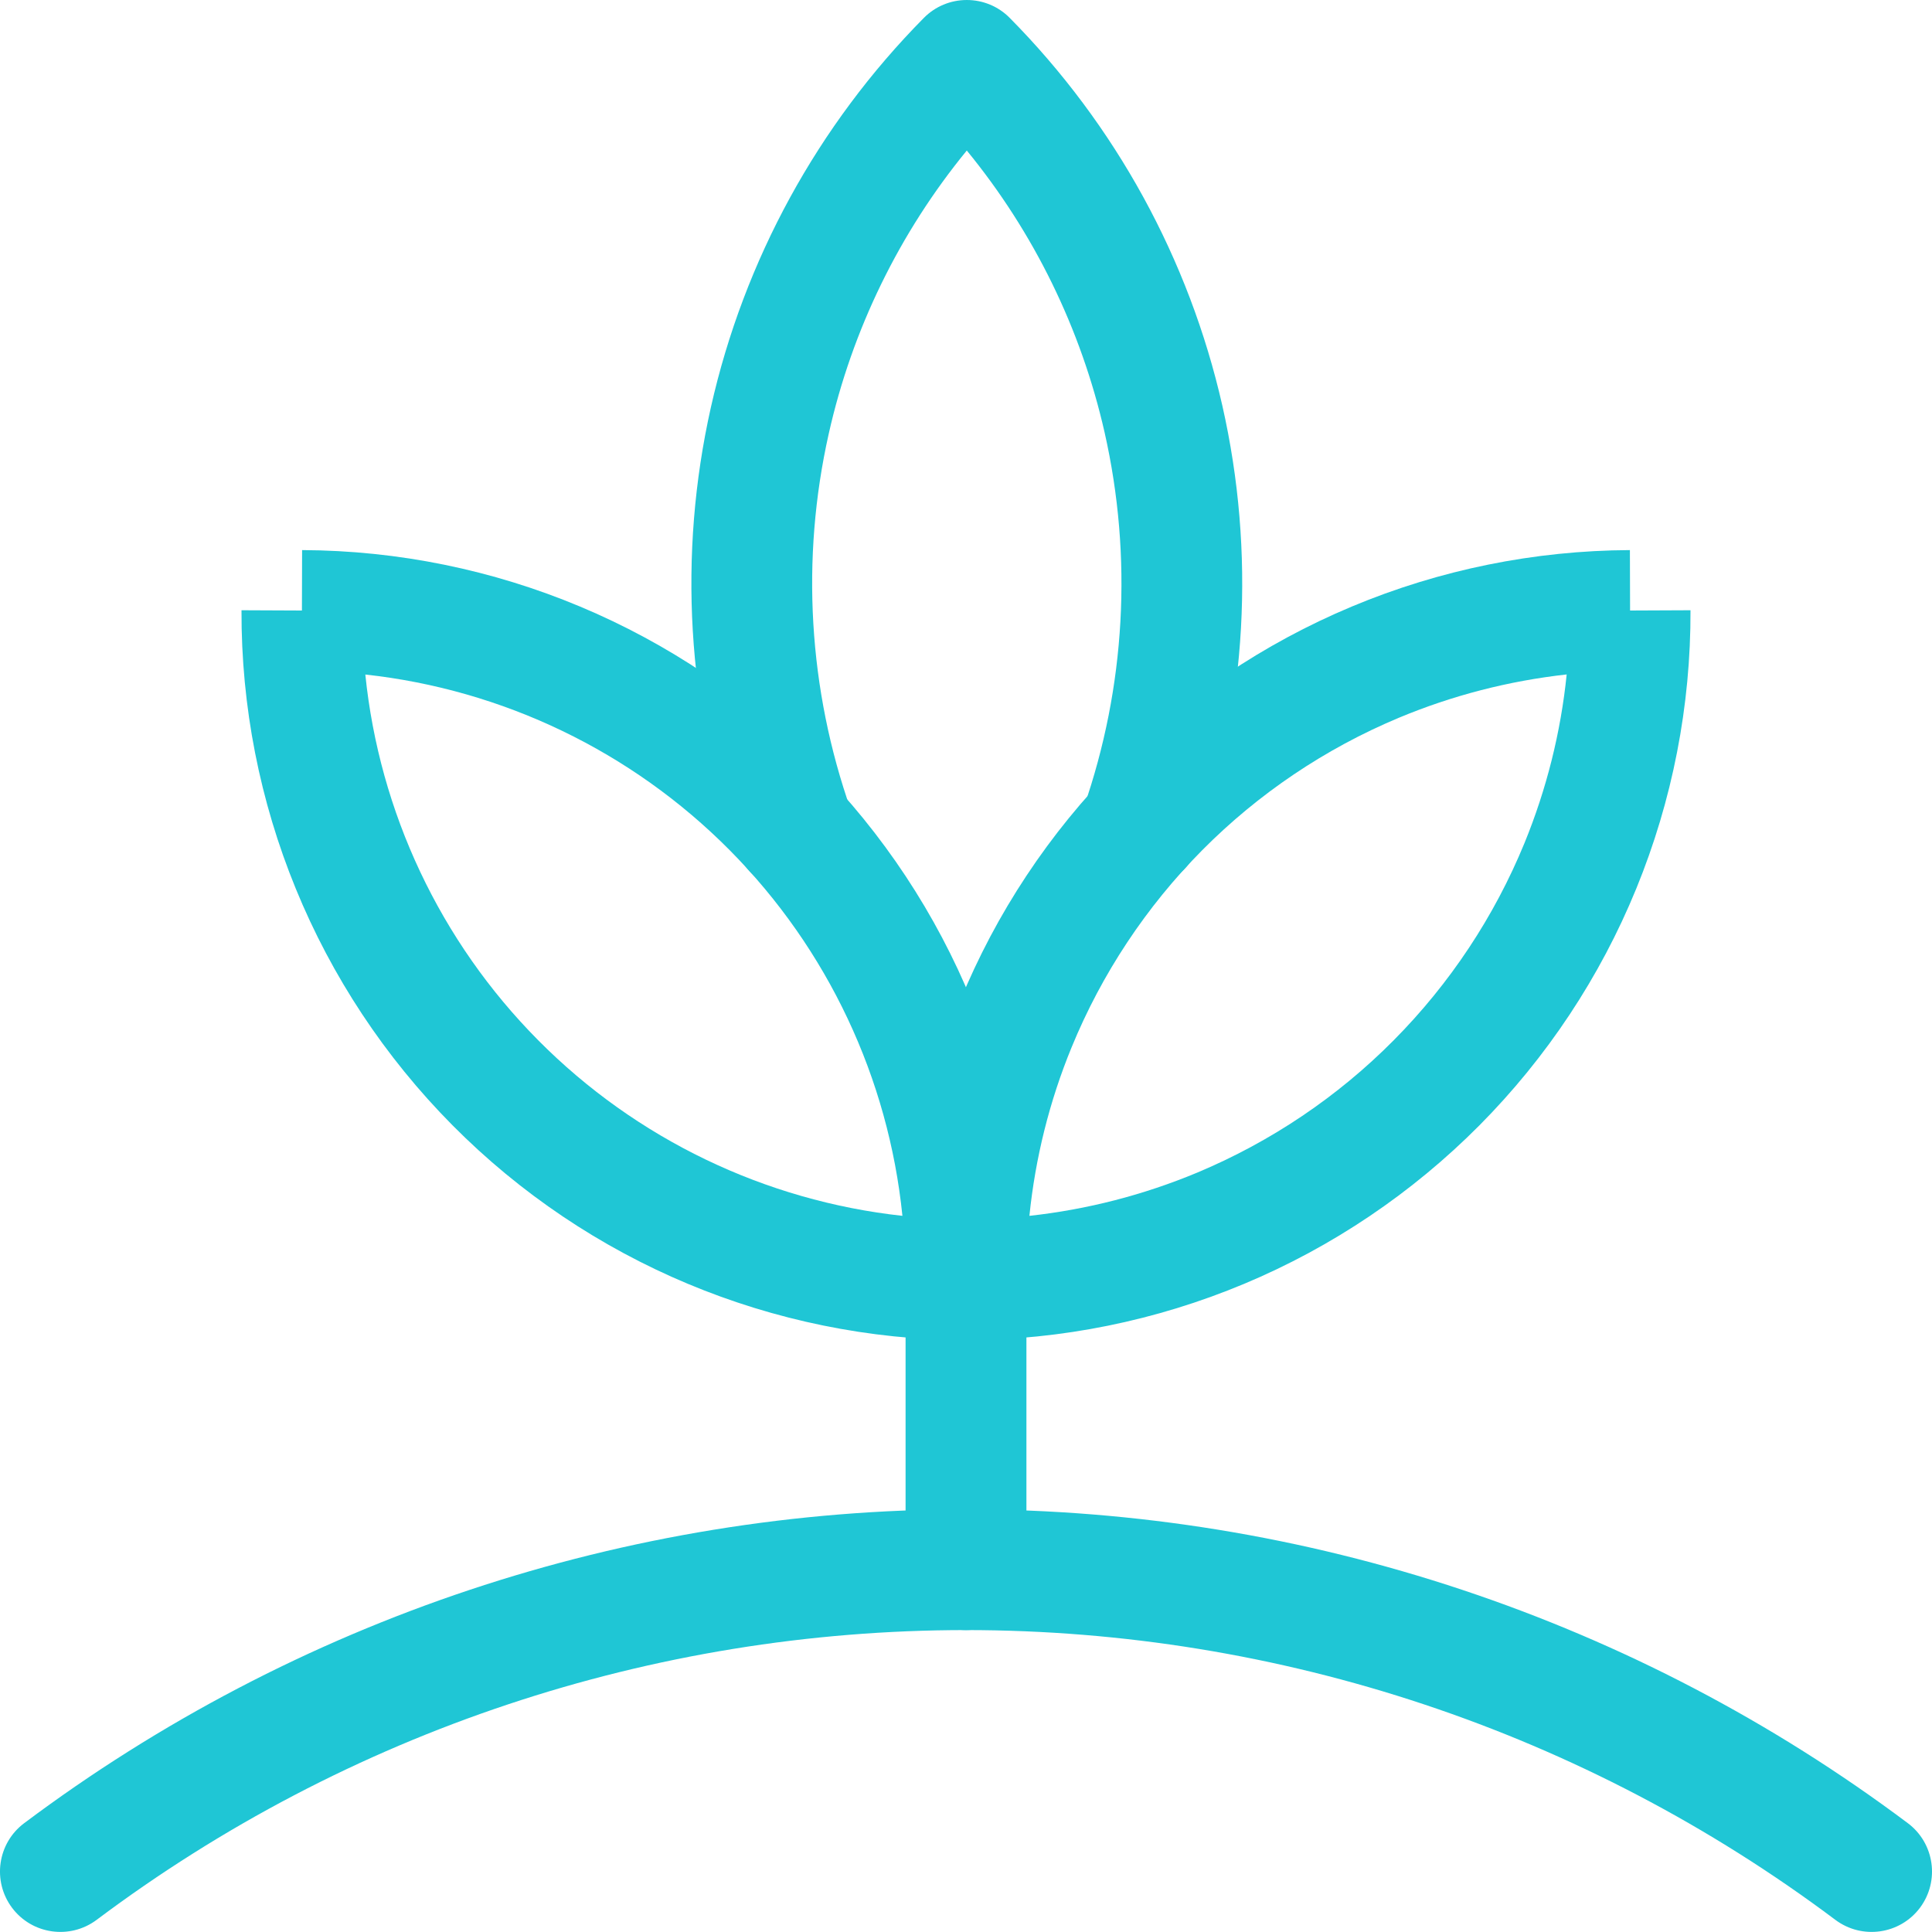
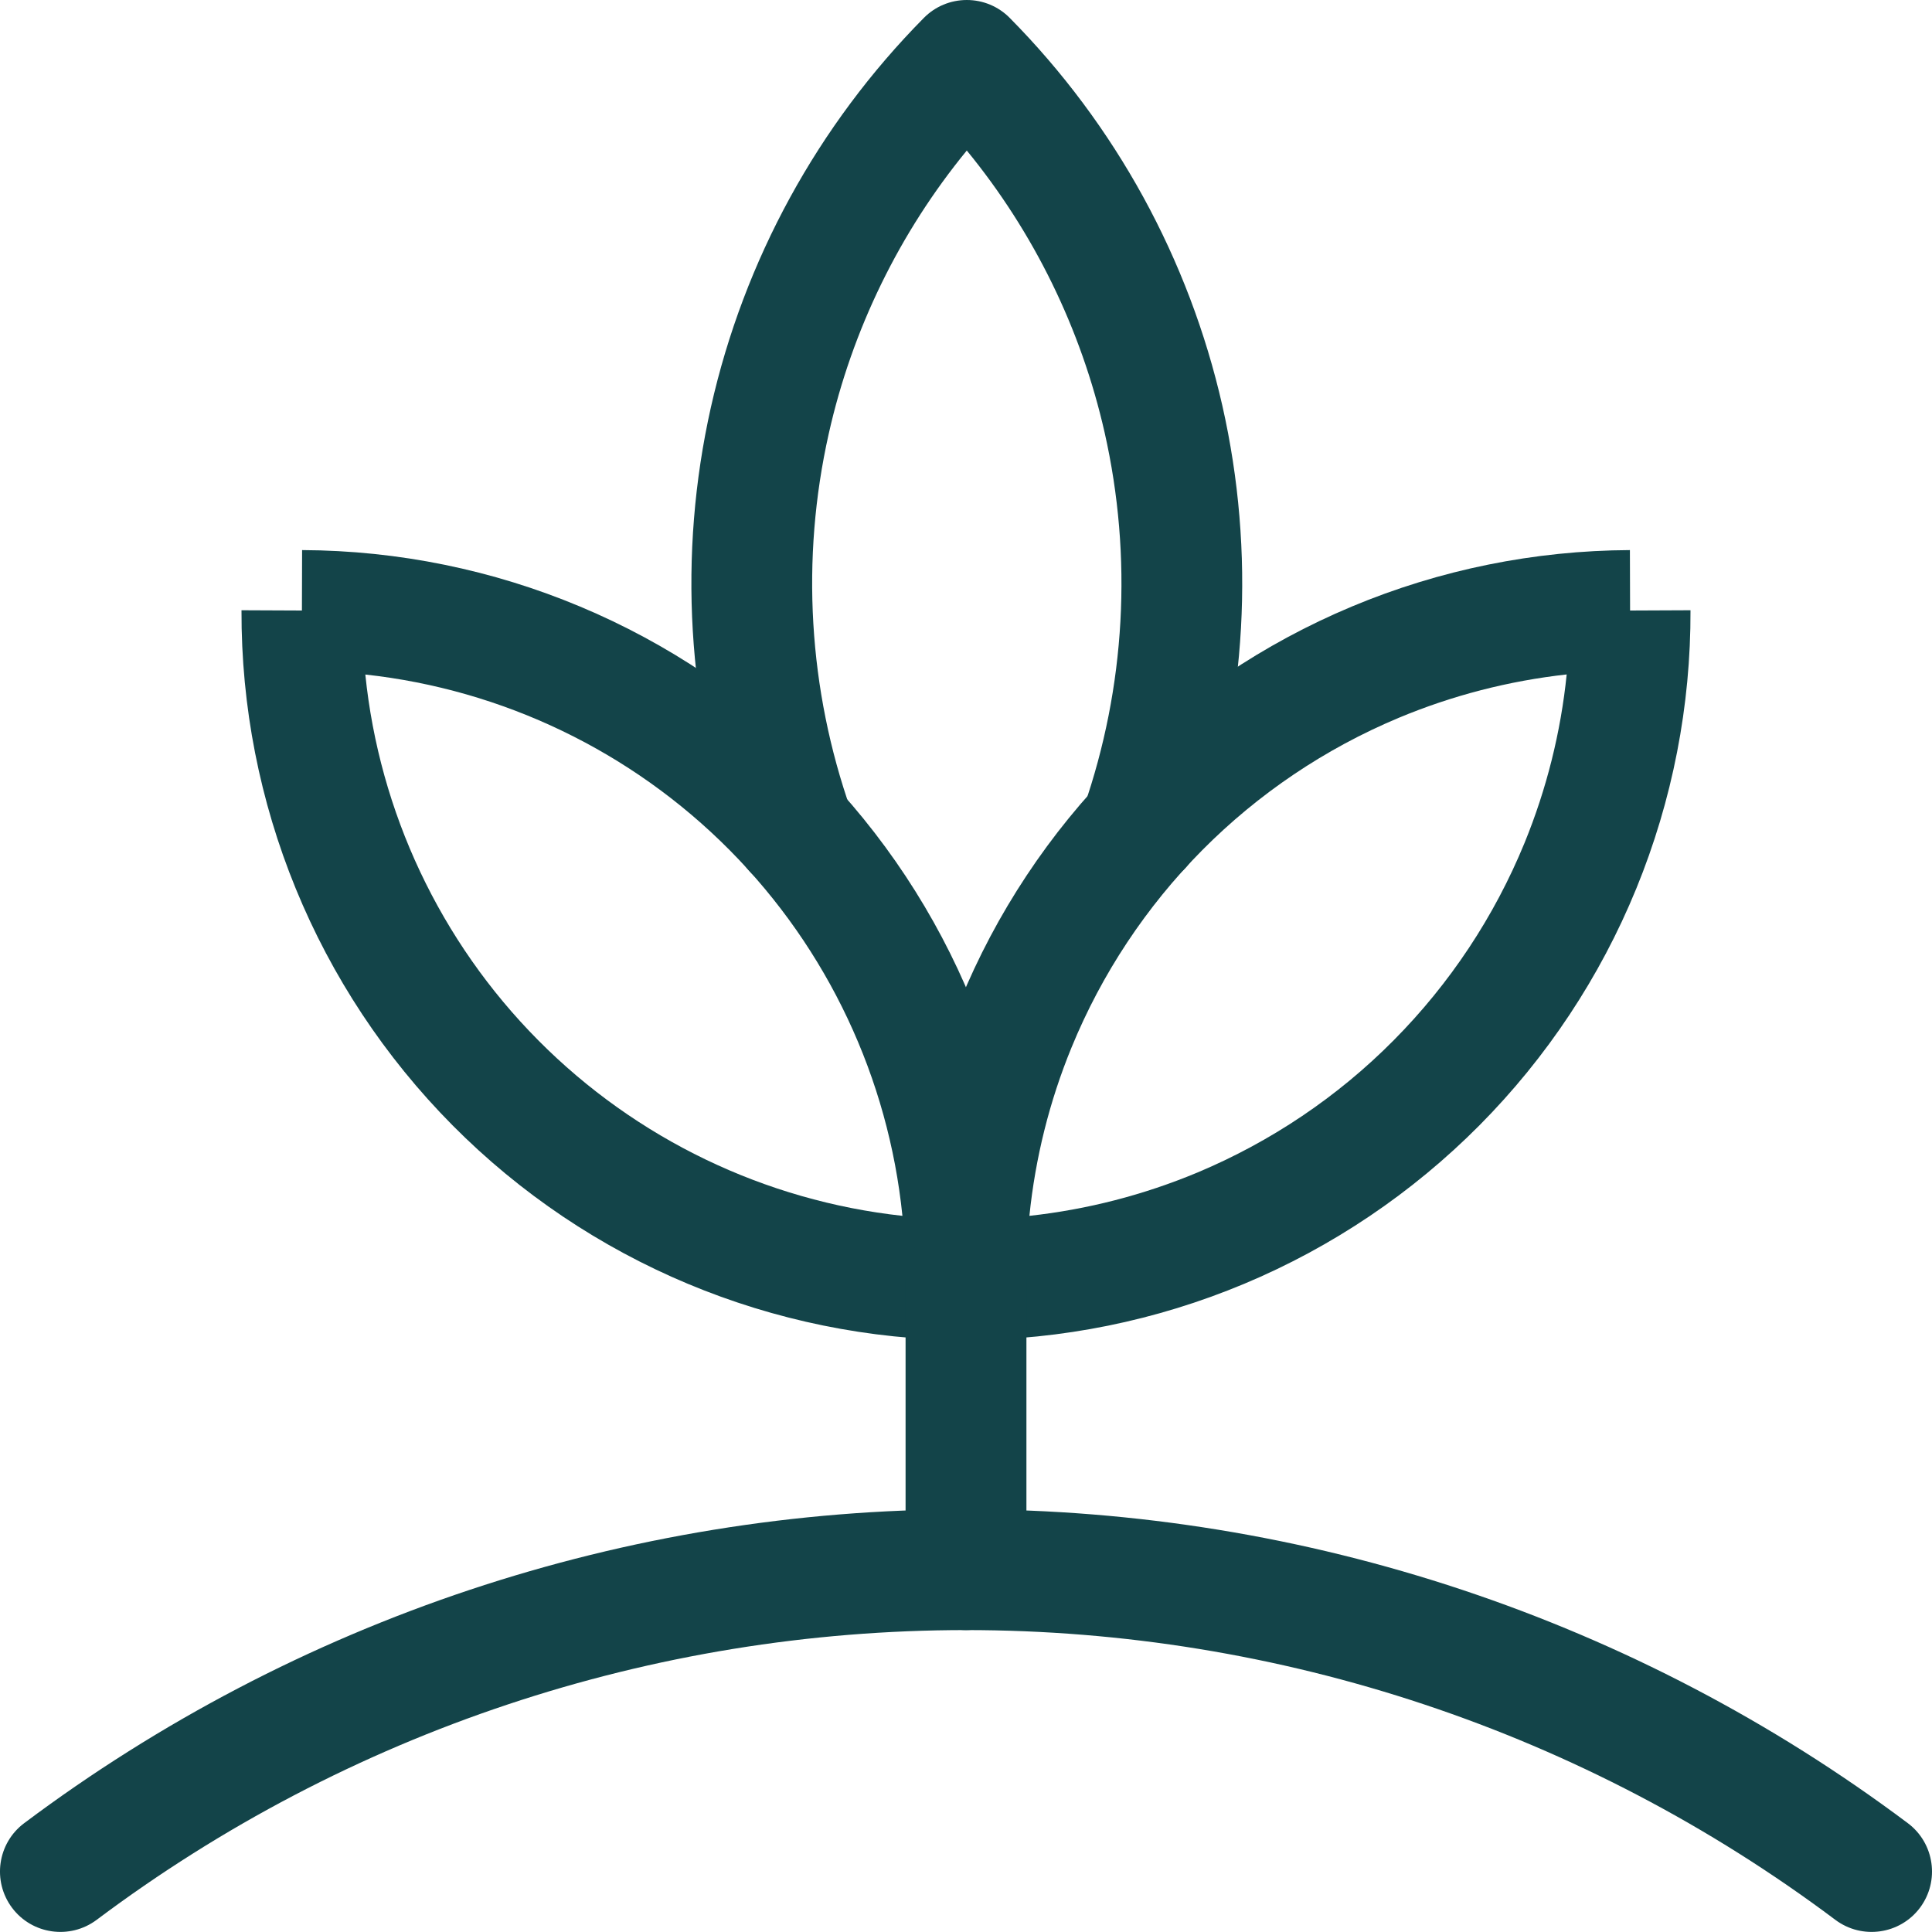
<svg xmlns="http://www.w3.org/2000/svg" width="22" height="22" viewBox="0 0 22 22" fill="none">
-   <path fill-rule="evenodd" clip-rule="evenodd" d="M15.393 6.907C16.396 6.487 17.472 6.269 18.56 6.264L18.562 6.952L19.25 6.949C19.254 8.037 19.044 9.114 18.632 10.12C18.22 11.127 17.613 12.042 16.847 12.814C16.081 13.585 15.171 14.199 14.168 14.619C13.165 15.039 12.089 15.257 11.002 15.261C10.622 15.263 10.313 14.956 10.312 14.577C10.307 13.489 10.517 12.412 10.93 11.405C11.342 10.399 11.948 9.484 12.714 8.712C13.48 7.94 14.39 7.327 15.393 6.907ZM17.84 7.68C17.182 7.753 16.537 7.919 15.925 8.175C15.088 8.526 14.329 9.037 13.69 9.681C13.052 10.325 12.546 11.088 12.202 11.927C11.95 12.541 11.789 13.188 11.722 13.845C12.38 13.773 13.024 13.607 13.637 13.351C14.473 13 15.233 12.489 15.871 11.845C16.51 11.201 17.016 10.438 17.36 9.599C17.611 8.985 17.773 8.339 17.84 7.68Z" fill="#1FC6D5" />
-   <path fill-rule="evenodd" clip-rule="evenodd" d="M11.009 0C11.193 -6.55644e-07 11.369 0.073 11.498 0.204C12.702 1.421 13.54 2.95 13.919 4.619C14.297 6.288 14.2 8.03 13.639 9.647C13.514 10.006 13.122 10.195 12.764 10.071C12.405 9.946 12.215 9.555 12.34 9.196C12.817 7.822 12.899 6.342 12.578 4.923C12.31 3.743 11.772 2.645 11.009 1.714C10.243 2.649 9.703 3.753 9.437 4.939C9.117 6.364 9.205 7.85 9.69 9.227C9.816 9.585 9.627 9.978 9.269 10.104C8.911 10.23 8.519 10.042 8.393 9.684C7.822 8.063 7.719 6.315 8.095 4.638C8.472 2.962 9.312 1.425 10.52 0.204C10.649 0.073 10.825 6.55653e-07 11.009 0Z" fill="#1FC6D5" />
-   <path fill-rule="evenodd" clip-rule="evenodd" d="M3.438 6.952L2.75 6.949C2.742 9.145 3.606 11.254 5.152 12.813C6.698 14.372 8.801 15.252 10.996 15.261C11.179 15.262 11.354 15.191 11.483 15.062C11.613 14.934 11.686 14.759 11.687 14.577C11.695 12.381 10.831 10.272 9.285 8.713C7.738 7.154 5.636 6.273 3.44 6.264L3.438 6.952ZM8.309 9.681C7.191 8.554 5.724 7.852 4.16 7.681C4.32 9.246 5.01 10.718 6.128 11.845C7.246 12.972 8.713 13.674 10.276 13.845C10.117 12.28 9.427 10.808 8.309 9.681Z" fill="#1FC6D5" />
-   <path fill-rule="evenodd" clip-rule="evenodd" d="M11 13.886C11.38 13.886 11.688 14.194 11.688 14.574V17.875C11.688 18.255 11.38 18.562 11 18.562C10.62 18.562 10.312 18.255 10.312 17.875V14.574C10.312 14.194 10.62 13.886 11 13.886Z" fill="#1FC6D5" />
-   <path fill-rule="evenodd" clip-rule="evenodd" d="M11 18.562C7.43 18.562 3.956 19.72 1.1 21.862C0.796 22.089 0.365 22.028 0.137 21.724C-0.09 21.42 -0.029 20.989 0.275 20.761C3.369 18.442 7.133 17.187 11 17.187C14.867 17.187 18.631 18.442 21.725 20.761C22.029 20.989 22.09 21.42 21.863 21.724C21.635 22.028 21.204 22.089 20.9 21.862C18.044 19.72 14.57 18.562 11 18.562Z" fill="#1FC6D5" />
+   <path fill-rule="evenodd" clip-rule="evenodd" d="M15.393 6.907C16.396 6.487 17.472 6.269 18.56 6.264L18.562 6.952L19.25 6.949C19.254 8.037 19.044 9.114 18.632 10.12C18.22 11.127 17.613 12.042 16.847 12.814C16.081 13.585 15.171 14.199 14.168 14.619C13.165 15.039 12.089 15.257 11.002 15.261C10.622 15.263 10.313 14.956 10.312 14.577C10.307 13.489 10.517 12.412 10.93 11.405C11.342 10.399 11.948 9.484 12.714 8.712C13.48 7.94 14.39 7.327 15.393 6.907ZM17.84 7.68C17.182 7.753 16.537 7.919 15.925 8.175C15.088 8.526 14.329 9.037 13.69 9.681C13.052 10.325 12.546 11.088 12.202 11.927C11.95 12.541 11.789 13.188 11.722 13.845C12.38 13.773 13.024 13.607 13.637 13.351C14.473 13 15.233 12.489 15.871 11.845C16.51 11.201 17.016 10.438 17.36 9.599C17.611 8.985 17.773 8.339 17.84 7.68Z" fill="#134449" />
+   <path fill-rule="evenodd" clip-rule="evenodd" d="M11.009 0C11.193 -6.55644e-07 11.369 0.073 11.498 0.204C12.702 1.421 13.54 2.95 13.919 4.619C14.297 6.288 14.2 8.03 13.639 9.647C13.514 10.006 13.122 10.195 12.764 10.071C12.405 9.946 12.215 9.555 12.34 9.196C12.817 7.822 12.899 6.342 12.578 4.923C12.31 3.743 11.772 2.645 11.009 1.714C10.243 2.649 9.703 3.753 9.437 4.939C9.117 6.364 9.205 7.85 9.69 9.227C9.816 9.585 9.627 9.978 9.269 10.104C8.911 10.23 8.519 10.042 8.393 9.684C7.822 8.063 7.719 6.315 8.095 4.638C8.472 2.962 9.312 1.425 10.52 0.204C10.649 0.073 10.825 6.55653e-07 11.009 0Z" fill="#134449" />
+   <path fill-rule="evenodd" clip-rule="evenodd" d="M3.438 6.952L2.75 6.949C2.742 9.145 3.606 11.254 5.152 12.813C6.698 14.372 8.801 15.252 10.996 15.261C11.179 15.262 11.354 15.191 11.483 15.062C11.613 14.934 11.686 14.759 11.687 14.577C11.695 12.381 10.831 10.272 9.285 8.713C7.738 7.154 5.636 6.273 3.44 6.264L3.438 6.952ZM8.309 9.681C7.191 8.554 5.724 7.852 4.16 7.681C4.32 9.246 5.01 10.718 6.128 11.845C7.246 12.972 8.713 13.674 10.276 13.845C10.117 12.28 9.427 10.808 8.309 9.681Z" fill="#134449" />
+   <path fill-rule="evenodd" clip-rule="evenodd" d="M11 13.886C11.38 13.886 11.688 14.194 11.688 14.574V17.875C11.688 18.255 11.38 18.562 11 18.562C10.62 18.562 10.312 18.255 10.312 17.875V14.574C10.312 14.194 10.62 13.886 11 13.886Z" fill="#134449" />
+   <path fill-rule="evenodd" clip-rule="evenodd" d="M11 18.562C7.43 18.562 3.956 19.72 1.1 21.862C0.796 22.089 0.365 22.028 0.137 21.724C-0.09 21.42 -0.029 20.989 0.275 20.761C3.369 18.442 7.133 17.187 11 17.187C14.867 17.187 18.631 18.442 21.725 20.761C22.029 20.989 22.09 21.42 21.863 21.724C21.635 22.028 21.204 22.089 20.9 21.862C18.044 19.72 14.57 18.562 11 18.562Z" fill="#134449" />
</svg>
